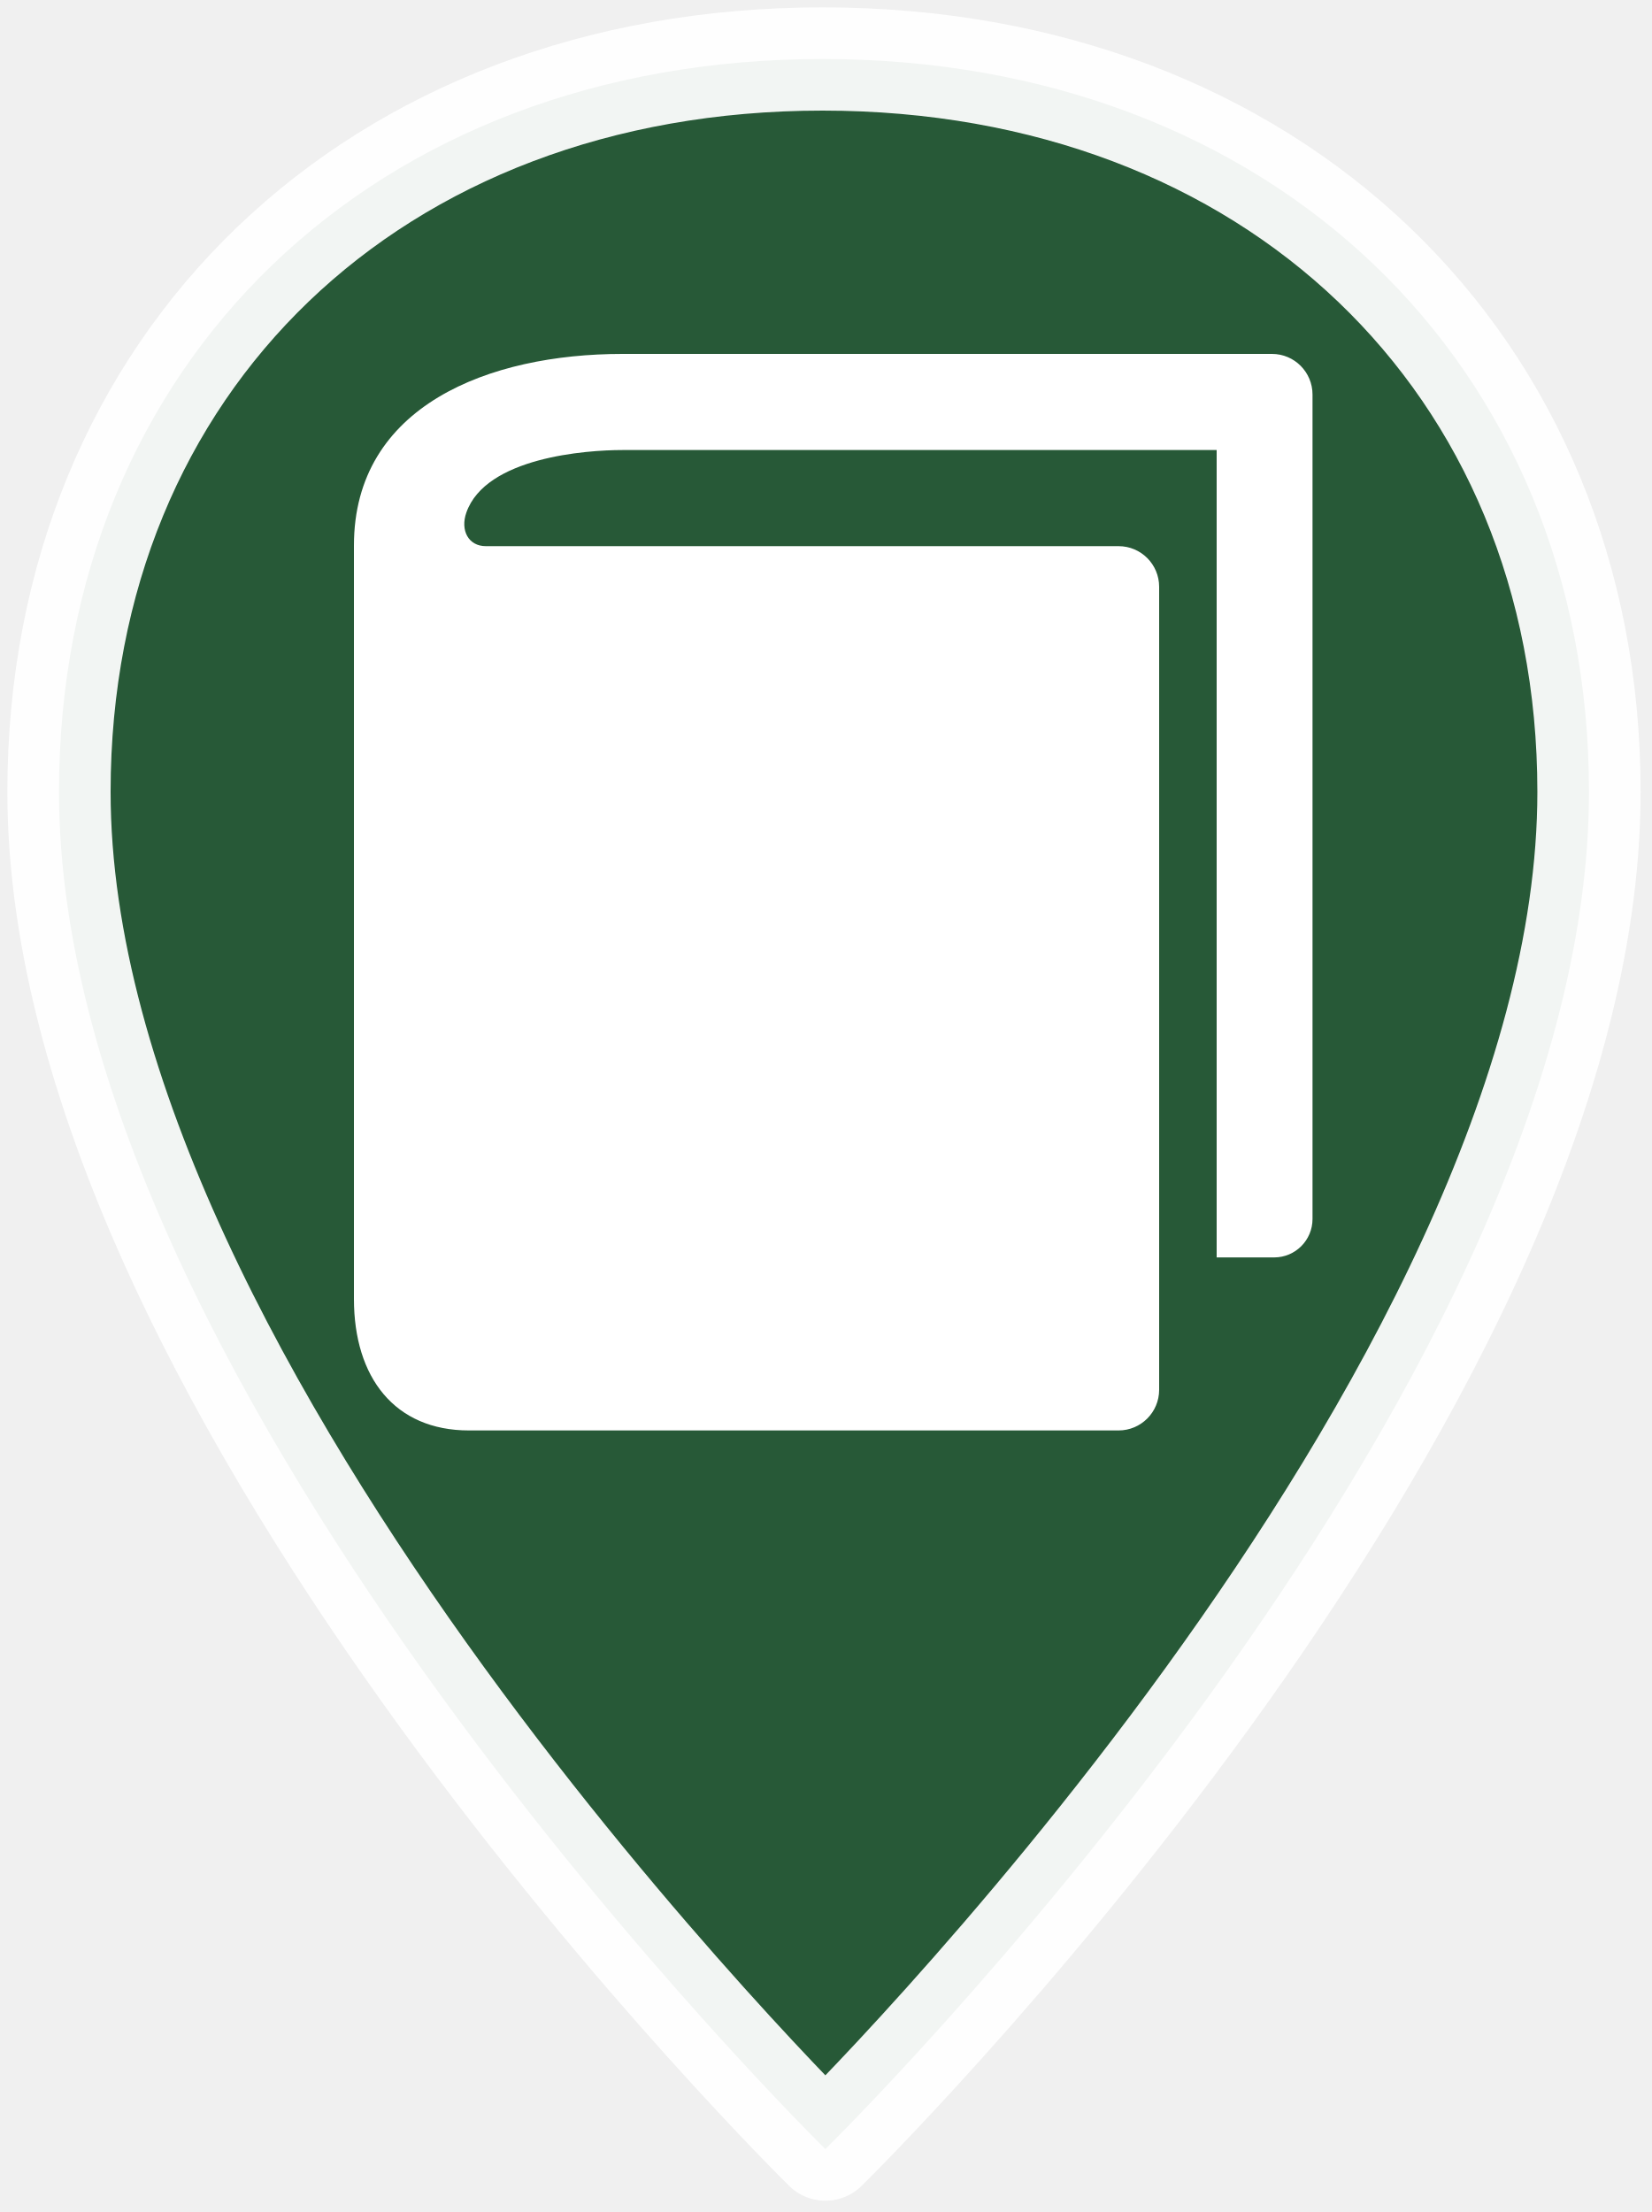
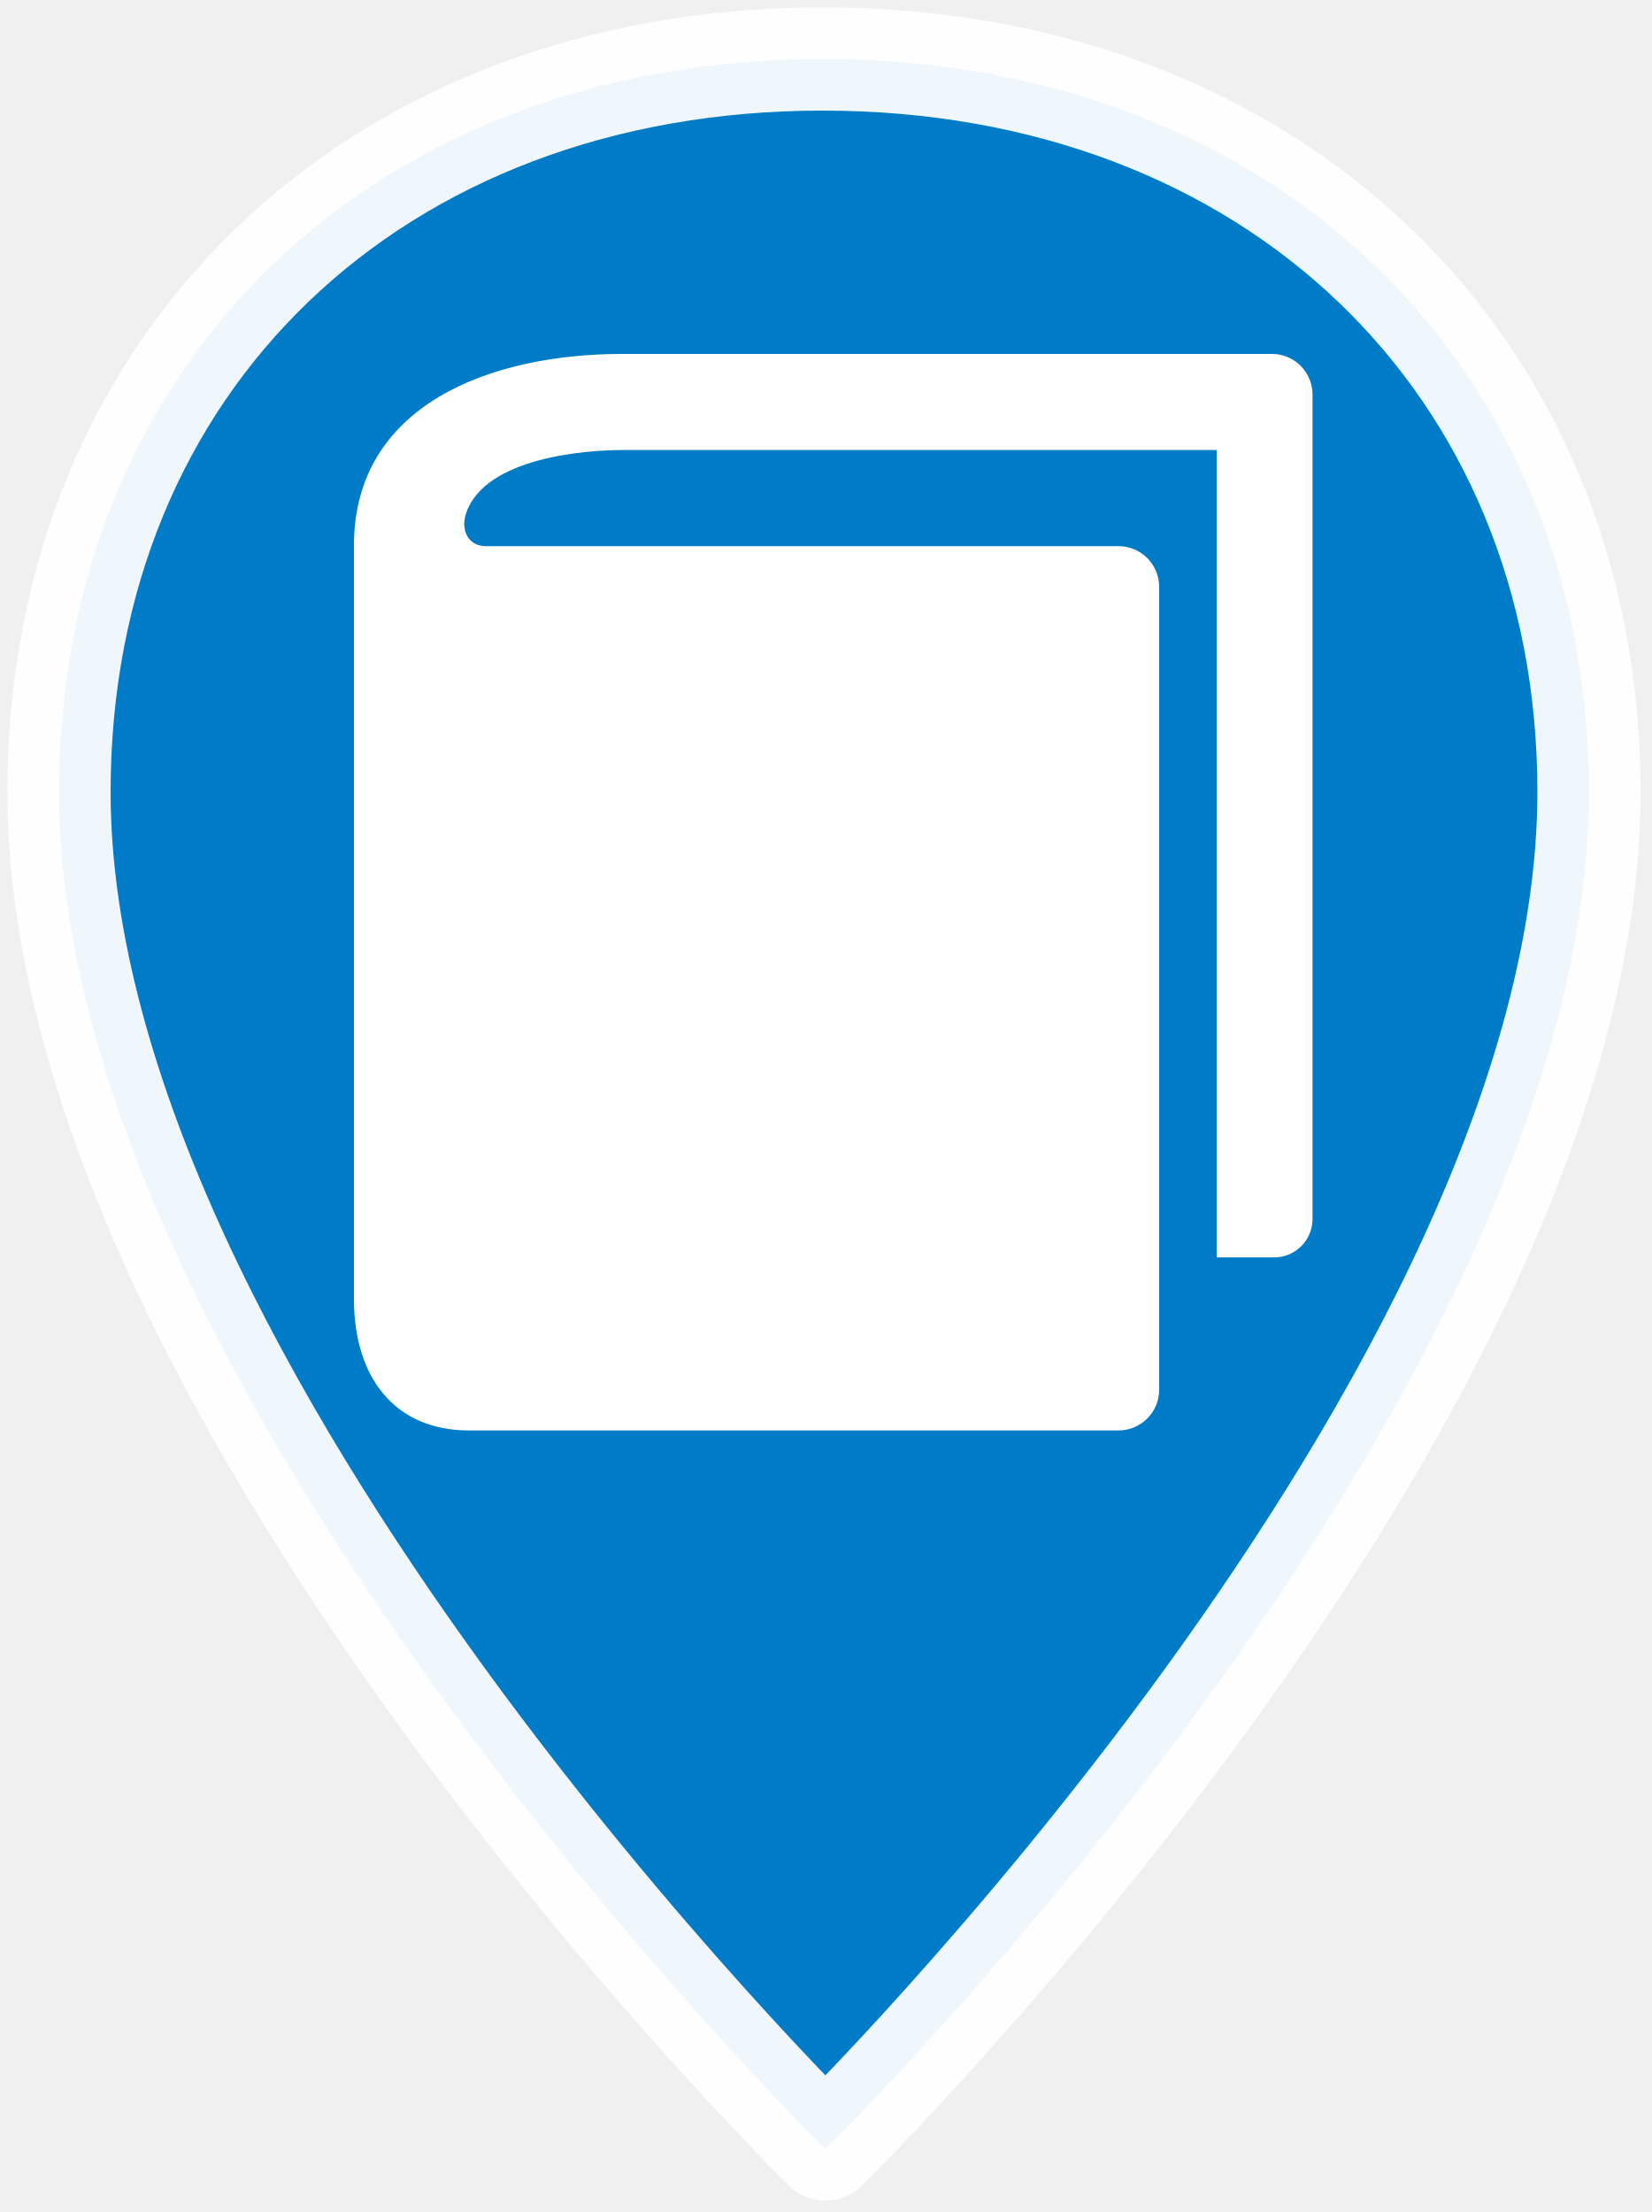
<svg xmlns="http://www.w3.org/2000/svg" height="150" viewBox="0 0 112 150" width="112">
  <filter id="a">
    <feColorMatrix in="SourceGraphic" type="matrix" values="0 0 0 0 1 0 0 0 0 1 0 0 0 0 1 0 0 0 1 0" />
  </filter>
  <g fill="none" fill-rule="evenodd">
-     <path d="m103.747 49.7c0 41.214-51.779 92.034-51.779 92.034s-51.968-51.009-51.968-92.034c0-29.119 21.408-49.7 51.779-49.7 30.371 0 51.968 20.582 51.968 49.7z" style="fill:#275937;fill-rule:nonzero;stroke:#fff;stroke-linecap:round;stroke-linejoin:round;stroke-opacity:.941;stroke-width:7" transform="translate(4 4)" />
+     <path d="m103.747 49.7c0 41.214-51.779 92.034-51.779 92.034s-51.968-51.009-51.968-92.034c0-29.119 21.408-49.7 51.779-49.7 30.371 0 51.968 20.582 51.968 49.7z" style="fill:#007bc7;fill-rule:nonzero;stroke:#fff;stroke-linecap:round;stroke-linejoin:round;stroke-opacity:.941;stroke-width:7" transform="translate(4 4)" />
    <g filter="url(#a)">
      <g transform="translate(15 18)">
        <path d="m0 0h83v83h-83z" />
        <path d="m62.253 0s-34.883 0-44.053 0c-9.014 0-18.2 3.503-18.2 12.992v51.09c0 5.325 2.762 8.919 7.8 8.919h44.048c1.52 0 2.752-1.233 2.752-2.755v-54.455c0-1.521-1.232-2.755-2.752-2.755-14.294 0-28.586 0-42.903 0-1.186 0-1.744-1.076-1.323-2.276 1.315-3.753 8.14-4.242 10.578-4.242h40.3v54.75h3.9c1.436 0 2.6-1.167 2.6-2.607v-55.906c0-1.521-1.23-2.755-2.747-2.755z" fill="#000" fill-rule="nonzero" transform="translate(9 6)" />
      </g>
    </g>
  </g>
</svg>
